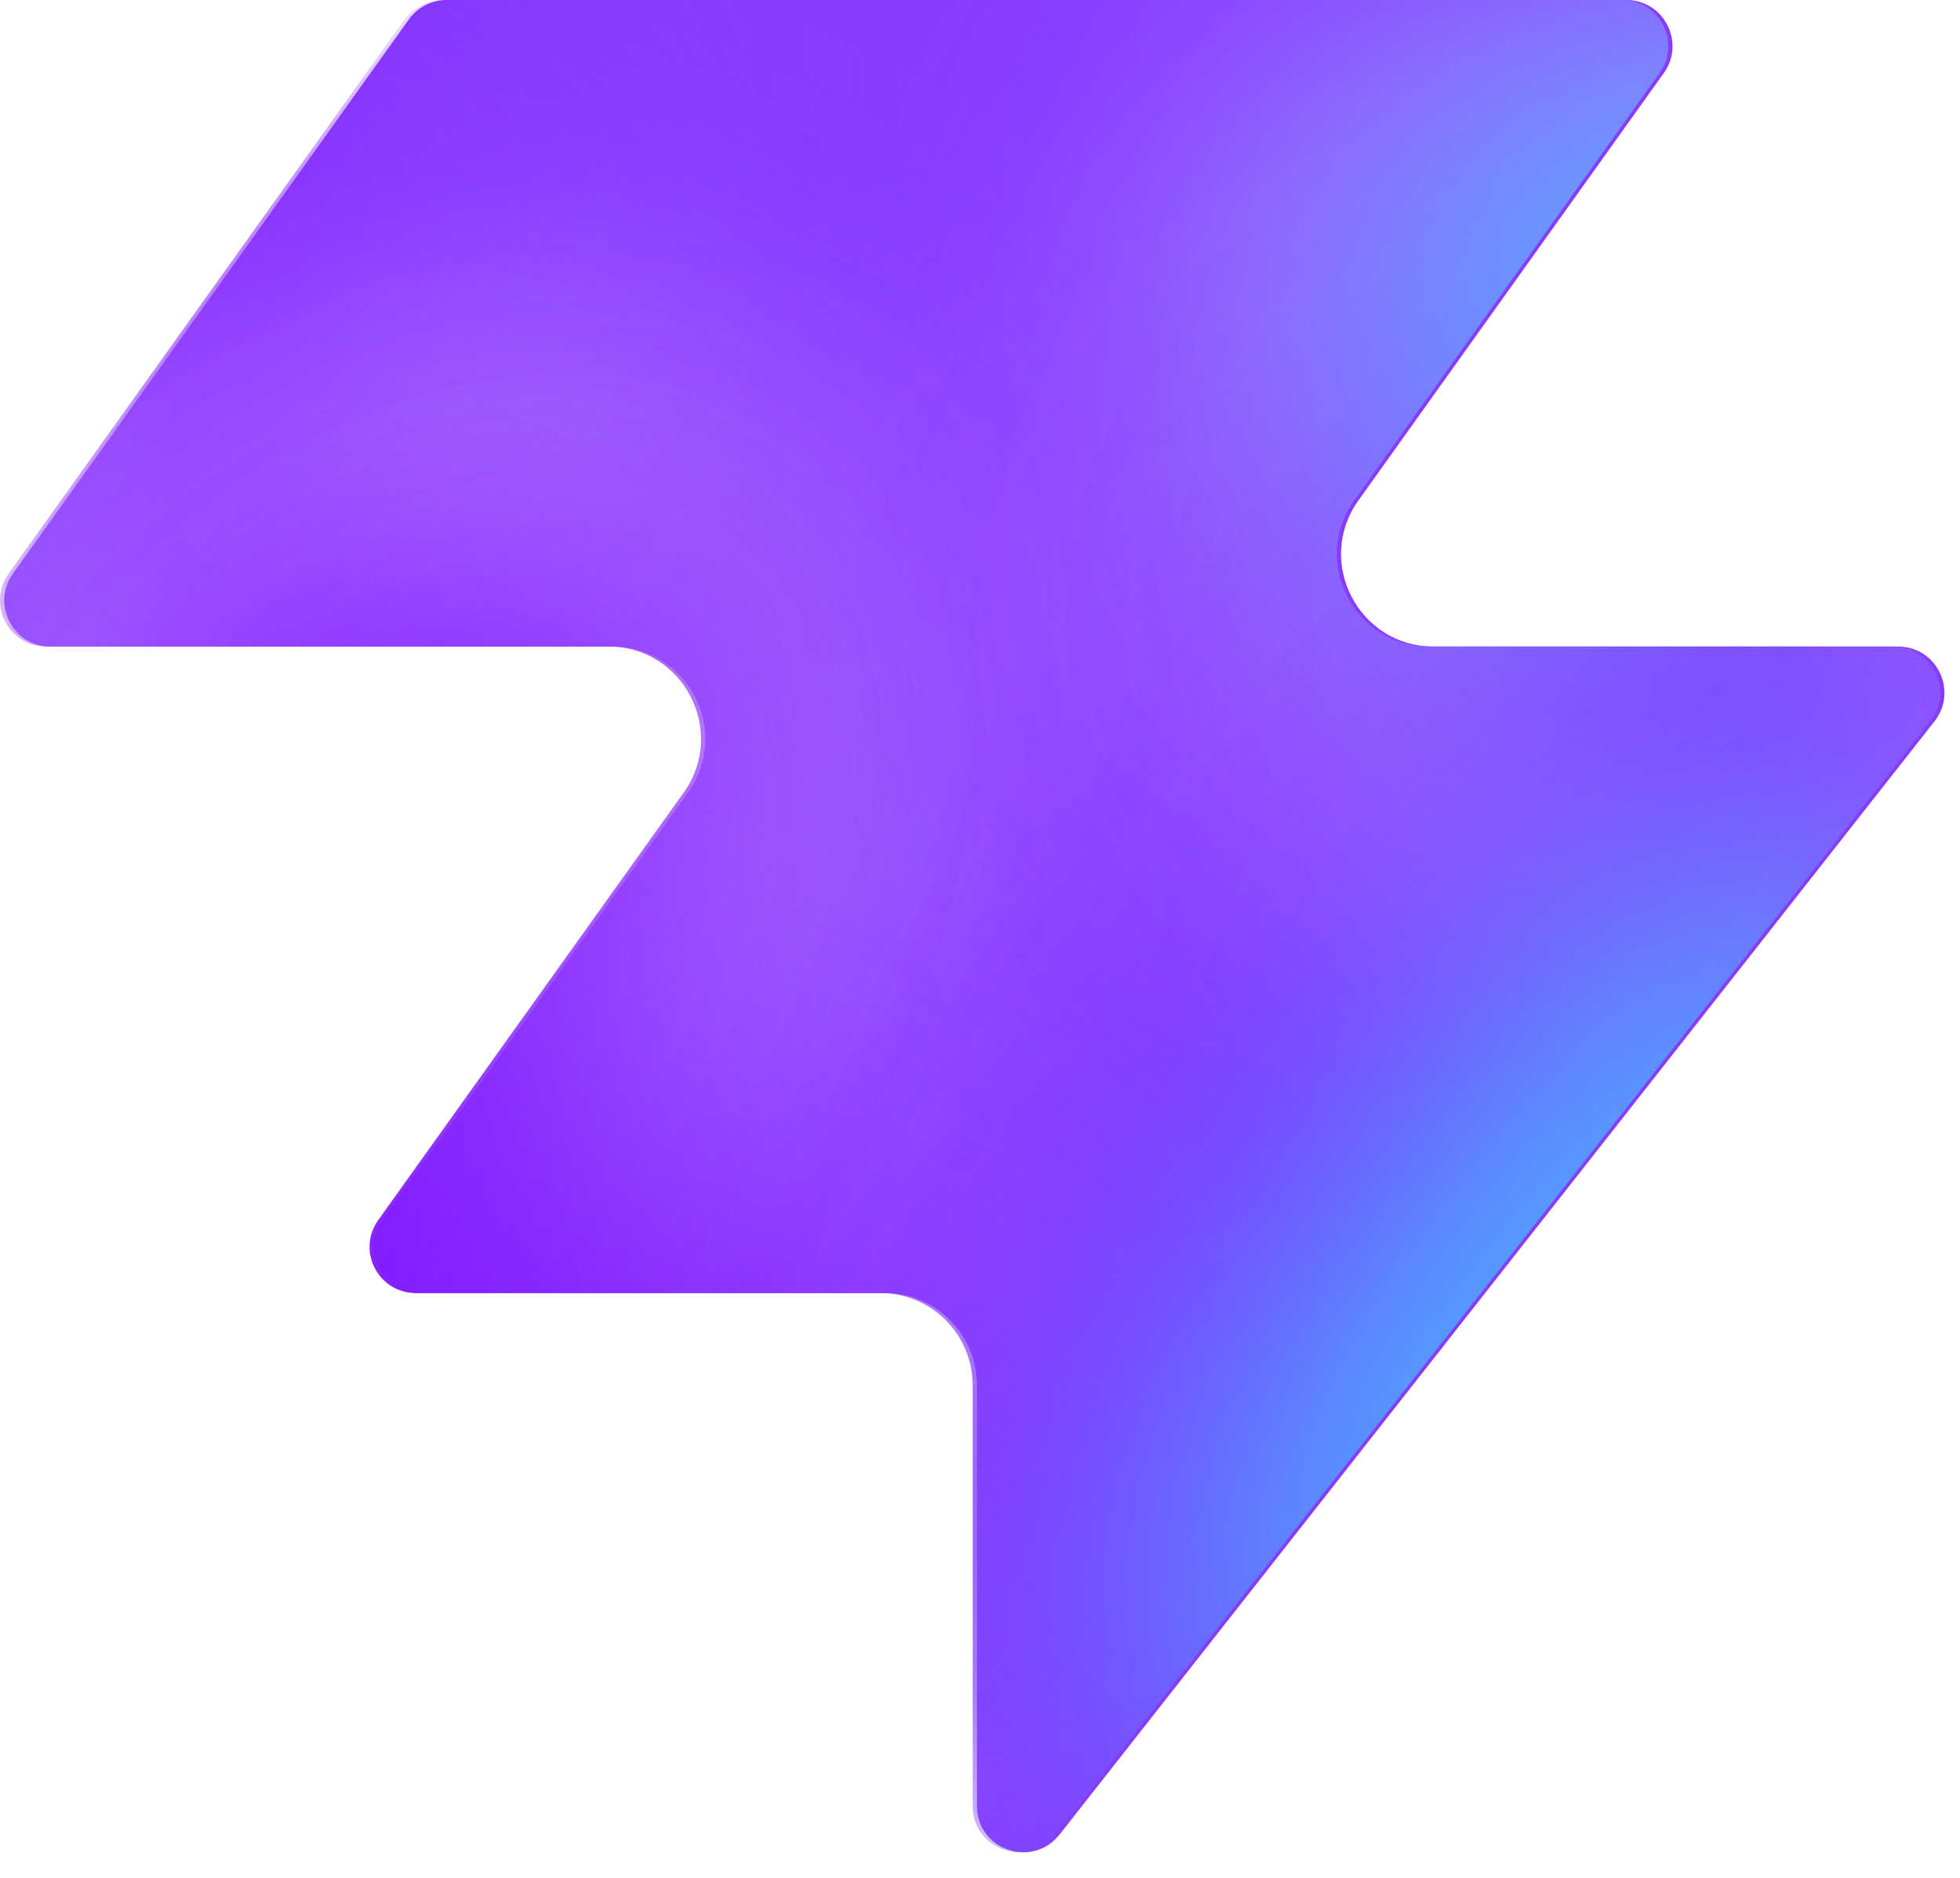
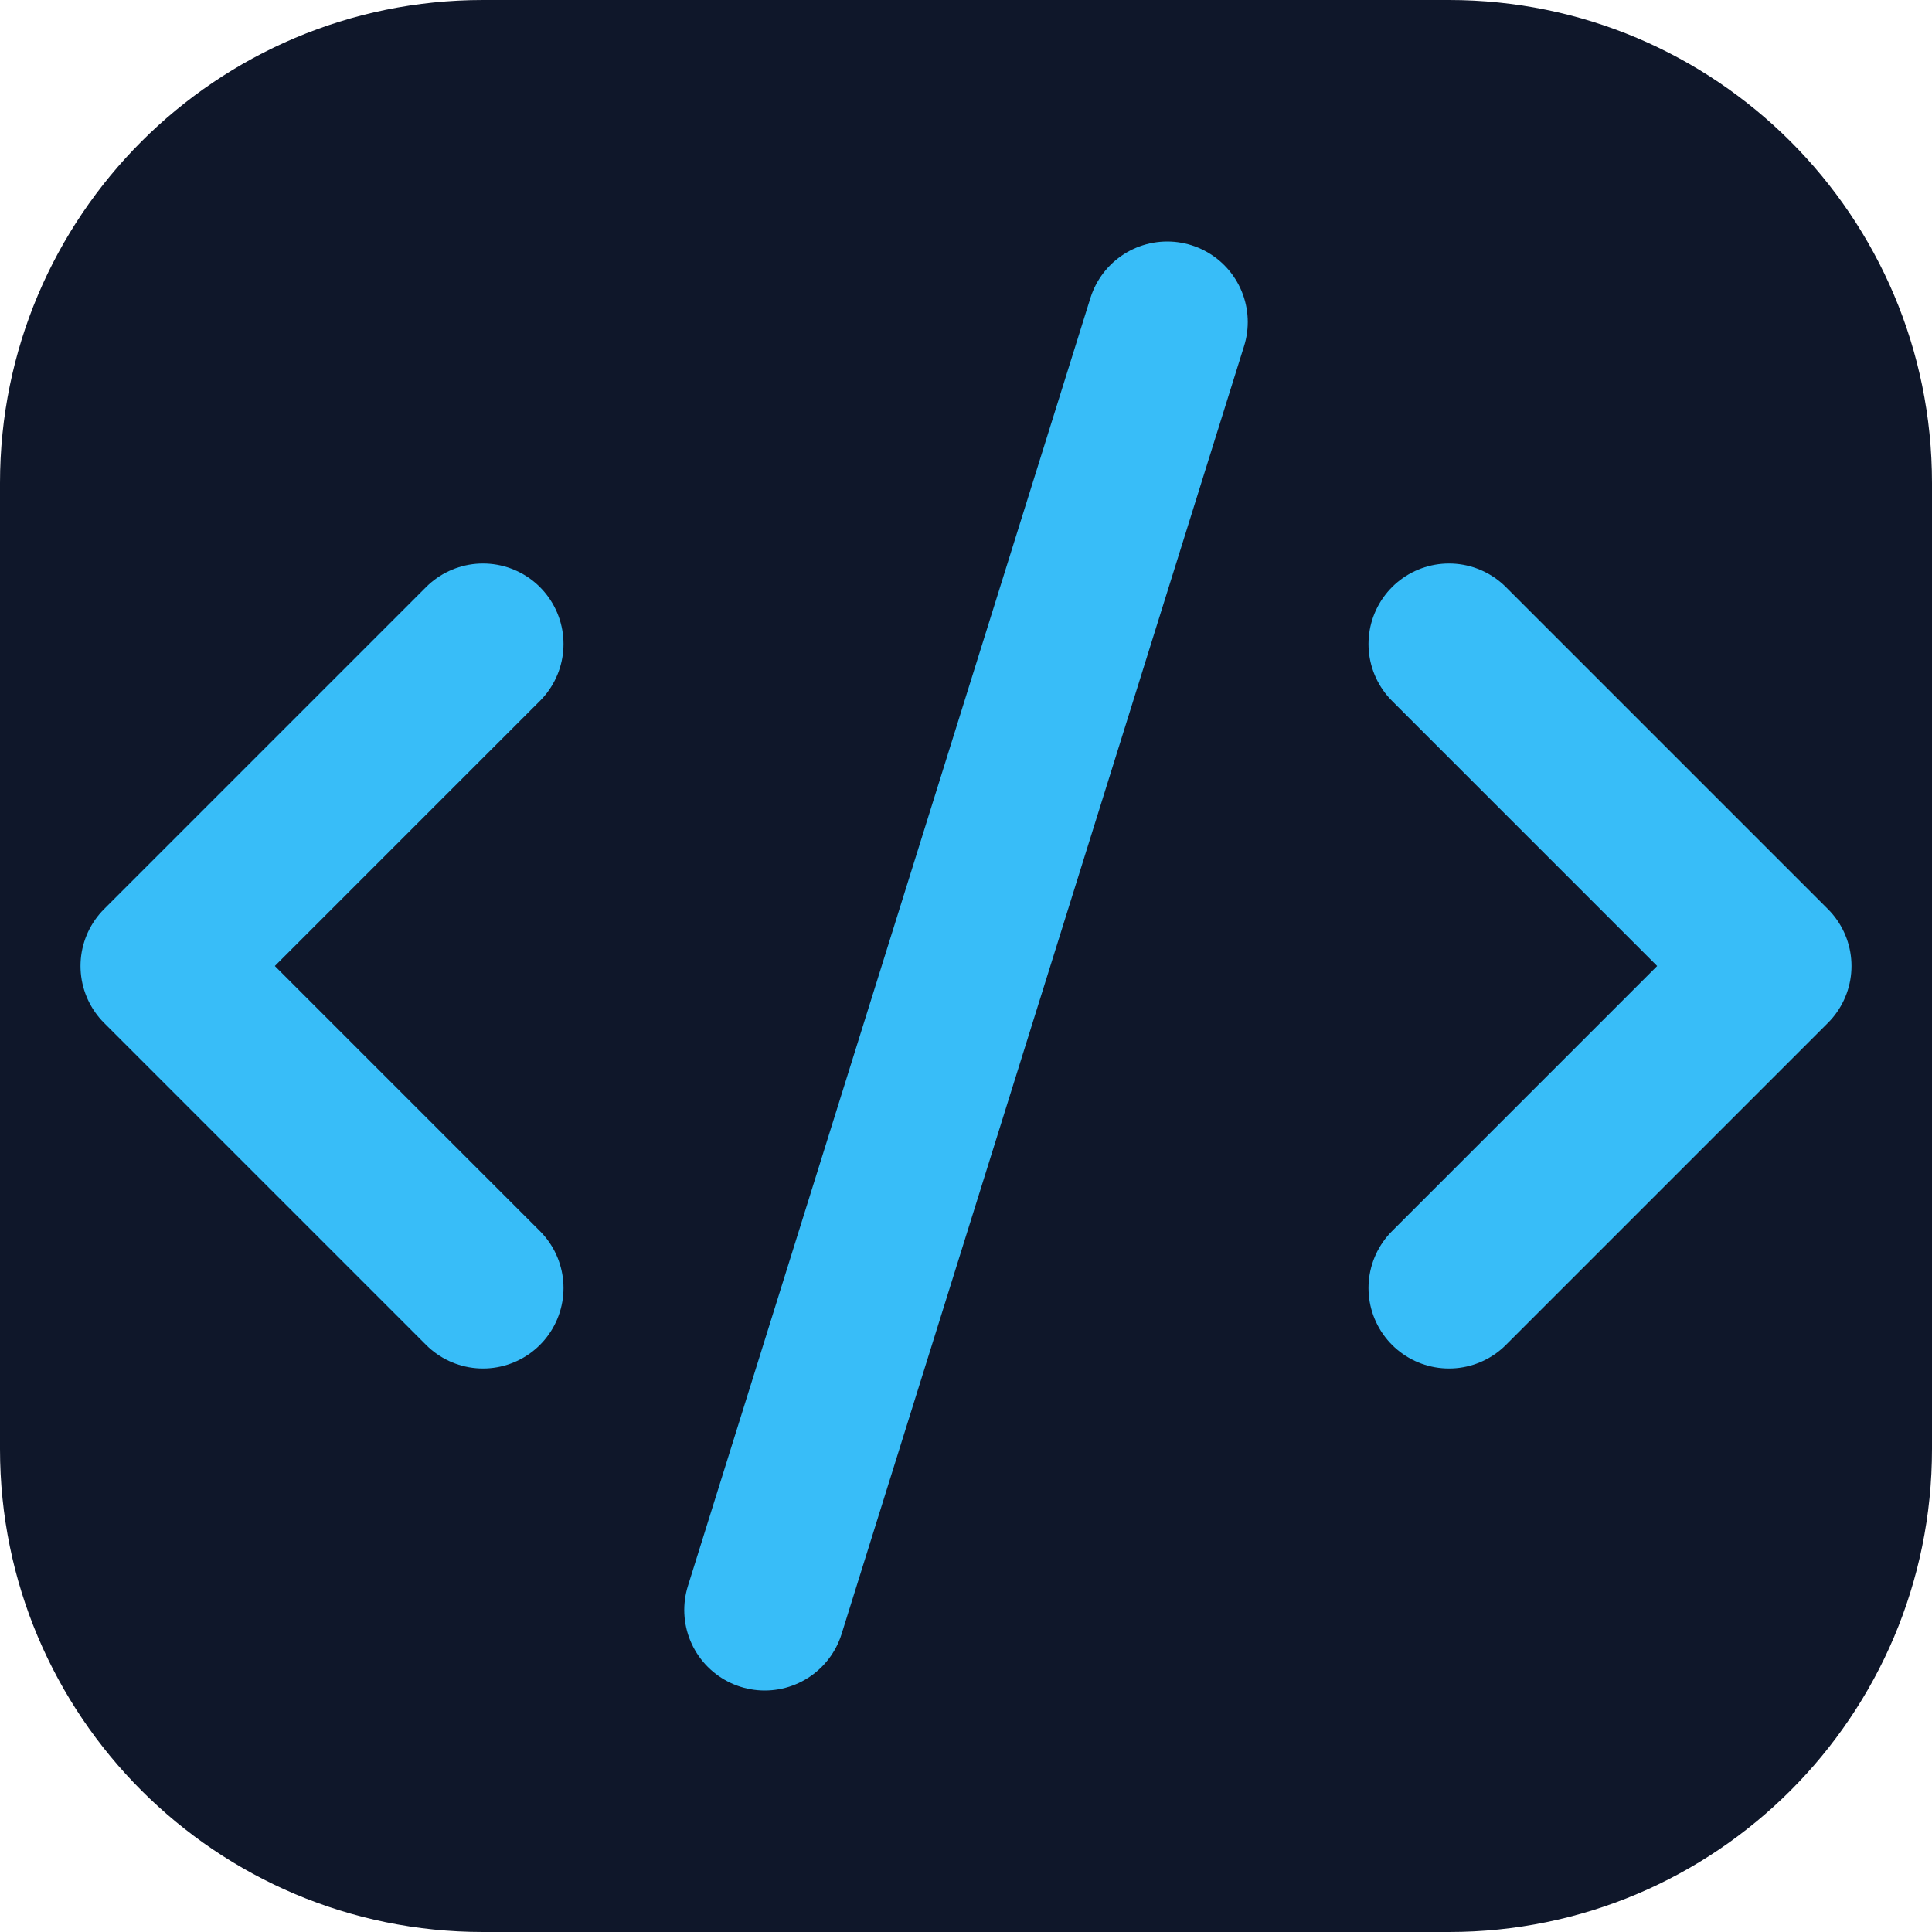
- <svg xmlns="http://www.w3.org/2000/svg" width="48" height="46" fill="none" viewBox="0 0 48 46">
-   <path fill="#863bff" d="M25.946 44.938c-.664.845-2.021.375-2.021-.698V33.937a2.26 2.26 0 0 0-2.262-2.262H10.287c-.92 0-1.456-1.04-.92-1.788l7.48-10.471c1.07-1.497 0-3.578-1.842-3.578H1.237c-.92 0-1.456-1.04-.92-1.788L10.013.474c.214-.297.556-.474.92-.474h28.894c.92 0 1.456 1.04.92 1.788l-7.48 10.471c-1.07 1.498 0 3.579 1.842 3.579h11.377c.943 0 1.473 1.088.89 1.83L25.947 44.94z" style="fill:#863bff;fill:color(display-p3 .525 .23 1);fill-opacity:1" />
-   <mask id="a" width="48" height="46" x="0" y="0" maskUnits="userSpaceOnUse" style="mask-type:alpha">
-     <path fill="#000" d="M25.842 44.938c-.664.844-2.021.375-2.021-.698V33.937a2.26 2.26 0 0 0-2.262-2.262H10.183c-.92 0-1.456-1.04-.92-1.788l7.48-10.471c1.07-1.498 0-3.579-1.842-3.579H1.133c-.92 0-1.456-1.04-.92-1.787L9.91.473c.214-.297.556-.474.92-.474h28.894c.92 0 1.456 1.04.92 1.788l-7.48 10.471c-1.07 1.498 0 3.578 1.842 3.578h11.377c.943 0 1.473 1.088.89 1.832L25.843 44.94z" style="fill:#000;fill-opacity:1" />
-   </mask>
-   <g mask="url(#a)">
-     <g filter="url(#b)">
-       <ellipse cx="5.508" cy="14.704" fill="#ede6ff" rx="5.508" ry="14.704" style="fill:#ede6ff;fill:color(display-p3 .927 .903 1);fill-opacity:1" transform="matrix(.00324 1 1 -.00324 -4.47 31.516)" />
-     </g>
-     <g filter="url(#c)">
-       <ellipse cx="10.399" cy="29.851" fill="#ede6ff" rx="10.399" ry="29.851" style="fill:#ede6ff;fill:color(display-p3 .927 .903 1);fill-opacity:1" transform="matrix(.00324 1 1 -.00324 -39.328 7.883)" />
-     </g>
-     <g filter="url(#d)">
-       <ellipse cx="5.508" cy="30.487" fill="#7e14ff" rx="5.508" ry="30.487" style="fill:#7e14ff;fill:color(display-p3 .492 .077 1);fill-opacity:1" transform="rotate(89.814 -25.913 -14.639)scale(1 -1)" />
-     </g>
-     <g filter="url(#e)">
-       <ellipse cx="5.508" cy="30.599" fill="#7e14ff" rx="5.508" ry="30.599" style="fill:#7e14ff;fill:color(display-p3 .492 .077 1);fill-opacity:1" transform="rotate(89.814 -32.644 -3.334)scale(1 -1)" />
-     </g>
-     <g filter="url(#f)">
-       <ellipse cx="5.508" cy="30.599" fill="#7e14ff" rx="5.508" ry="30.599" style="fill:#7e14ff;fill:color(display-p3 .492 .077 1);fill-opacity:1" transform="matrix(.00324 1 1 -.00324 -34.34 30.47)" />
-     </g>
-     <g filter="url(#g)">
-       <ellipse cx="14.072" cy="22.078" fill="#ede6ff" rx="14.072" ry="22.078" style="fill:#ede6ff;fill:color(display-p3 .927 .903 1);fill-opacity:1" transform="rotate(93.35 24.506 48.493)scale(-1 1)" />
-     </g>
-     <g filter="url(#h)">
-       <ellipse cx="3.47" cy="21.501" fill="#7e14ff" rx="3.47" ry="21.501" style="fill:#7e14ff;fill:color(display-p3 .492 .077 1);fill-opacity:1" transform="rotate(89.009 28.708 47.59)scale(-1 1)" />
-     </g>
-     <g filter="url(#i)">
-       <ellipse cx="3.47" cy="21.501" fill="#7e14ff" rx="3.47" ry="21.501" style="fill:#7e14ff;fill:color(display-p3 .492 .077 1);fill-opacity:1" transform="rotate(89.009 28.708 47.59)scale(-1 1)" />
-     </g>
-     <g filter="url(#j)">
-       <ellipse cx=".387" cy="8.972" fill="#7e14ff" rx="4.407" ry="29.108" style="fill:#7e14ff;fill:color(display-p3 .492 .077 1);fill-opacity:1" transform="rotate(39.51 .387 8.972)" />
-     </g>
-     <g filter="url(#k)">
-       <ellipse cx="47.523" cy="-6.092" fill="#7e14ff" rx="4.407" ry="29.108" style="fill:#7e14ff;fill:color(display-p3 .492 .077 1);fill-opacity:1" transform="rotate(37.892 47.523 -6.092)" />
-     </g>
-     <g filter="url(#l)">
-       <ellipse cx="41.412" cy="6.333" fill="#47bfff" rx="5.971" ry="9.665" style="fill:#47bfff;fill:color(display-p3 .28 .748 1);fill-opacity:1" transform="rotate(37.892 41.412 6.333)" />
-     </g>
-     <g filter="url(#m)">
-       <ellipse cx="-1.879" cy="38.332" fill="#7e14ff" rx="4.407" ry="29.108" style="fill:#7e14ff;fill:color(display-p3 .492 .077 1);fill-opacity:1" transform="rotate(37.892 -1.88 38.332)" />
-     </g>
-     <g filter="url(#n)">
-       <ellipse cx="-1.879" cy="38.332" fill="#7e14ff" rx="4.407" ry="29.108" style="fill:#7e14ff;fill:color(display-p3 .492 .077 1);fill-opacity:1" transform="rotate(37.892 -1.88 38.332)" />
-     </g>
-     <g filter="url(#o)">
-       <ellipse cx="35.651" cy="29.907" fill="#7e14ff" rx="4.407" ry="29.108" style="fill:#7e14ff;fill:color(display-p3 .492 .077 1);fill-opacity:1" transform="rotate(37.892 35.651 29.907)" />
-     </g>
-     <g filter="url(#p)">
-       <ellipse cx="38.418" cy="32.4" fill="#47bfff" rx="5.971" ry="15.297" style="fill:#47bfff;fill:color(display-p3 .28 .748 1);fill-opacity:1" transform="rotate(37.892 38.418 32.4)" />
-     </g>
-   </g>
-   <defs>
-     <filter id="b" width="60.045" height="41.654" x="-19.77" y="16.149" color-interpolation-filters="sRGB" filterUnits="userSpaceOnUse">
-       <feFlood flood-opacity="0" result="BackgroundImageFix" />
-       <feBlend in="SourceGraphic" in2="BackgroundImageFix" result="shape" />
-       <feGaussianBlur result="effect1_foregroundBlur_2002_17158" stdDeviation="7.659" />
-     </filter>
-     <filter id="c" width="90.34" height="51.437" x="-54.613" y="-7.533" color-interpolation-filters="sRGB" filterUnits="userSpaceOnUse">
-       <feFlood flood-opacity="0" result="BackgroundImageFix" />
-       <feBlend in="SourceGraphic" in2="BackgroundImageFix" result="shape" />
-       <feGaussianBlur result="effect1_foregroundBlur_2002_17158" stdDeviation="7.659" />
-     </filter>
-     <filter id="d" width="79.355" height="29.4" x="-49.64" y="2.03" color-interpolation-filters="sRGB" filterUnits="userSpaceOnUse">
-       <feFlood flood-opacity="0" result="BackgroundImageFix" />
-       <feBlend in="SourceGraphic" in2="BackgroundImageFix" result="shape" />
-       <feGaussianBlur result="effect1_foregroundBlur_2002_17158" stdDeviation="4.596" />
-     </filter>
-     <filter id="e" width="79.579" height="29.4" x="-45.045" y="20.029" color-interpolation-filters="sRGB" filterUnits="userSpaceOnUse">
-       <feFlood flood-opacity="0" result="BackgroundImageFix" />
-       <feBlend in="SourceGraphic" in2="BackgroundImageFix" result="shape" />
-       <feGaussianBlur result="effect1_foregroundBlur_2002_17158" stdDeviation="4.596" />
-     </filter>
-     <filter id="f" width="79.579" height="29.4" x="-43.513" y="21.178" color-interpolation-filters="sRGB" filterUnits="userSpaceOnUse">
-       <feFlood flood-opacity="0" result="BackgroundImageFix" />
-       <feBlend in="SourceGraphic" in2="BackgroundImageFix" result="shape" />
-       <feGaussianBlur result="effect1_foregroundBlur_2002_17158" stdDeviation="4.596" />
-     </filter>
-     <filter id="g" width="74.749" height="58.852" x="15.756" y="-17.901" color-interpolation-filters="sRGB" filterUnits="userSpaceOnUse">
-       <feFlood flood-opacity="0" result="BackgroundImageFix" />
-       <feBlend in="SourceGraphic" in2="BackgroundImageFix" result="shape" />
-       <feGaussianBlur result="effect1_foregroundBlur_2002_17158" stdDeviation="7.659" />
-     </filter>
-     <filter id="h" width="61.377" height="25.362" x="23.548" y="2.284" color-interpolation-filters="sRGB" filterUnits="userSpaceOnUse">
-       <feFlood flood-opacity="0" result="BackgroundImageFix" />
-       <feBlend in="SourceGraphic" in2="BackgroundImageFix" result="shape" />
-       <feGaussianBlur result="effect1_foregroundBlur_2002_17158" stdDeviation="4.596" />
-     </filter>
-     <filter id="i" width="61.377" height="25.362" x="23.548" y="2.284" color-interpolation-filters="sRGB" filterUnits="userSpaceOnUse">
-       <feFlood flood-opacity="0" result="BackgroundImageFix" />
-       <feBlend in="SourceGraphic" in2="BackgroundImageFix" result="shape" />
-       <feGaussianBlur result="effect1_foregroundBlur_2002_17158" stdDeviation="4.596" />
-     </filter>
-     <filter id="j" width="56.045" height="63.649" x="-27.636" y="-22.853" color-interpolation-filters="sRGB" filterUnits="userSpaceOnUse">
-       <feFlood flood-opacity="0" result="BackgroundImageFix" />
-       <feBlend in="SourceGraphic" in2="BackgroundImageFix" result="shape" />
-       <feGaussianBlur result="effect1_foregroundBlur_2002_17158" stdDeviation="4.596" />
-     </filter>
-     <filter id="k" width="54.814" height="64.646" x="20.116" y="-38.415" color-interpolation-filters="sRGB" filterUnits="userSpaceOnUse">
-       <feFlood flood-opacity="0" result="BackgroundImageFix" />
-       <feBlend in="SourceGraphic" in2="BackgroundImageFix" result="shape" />
-       <feGaussianBlur result="effect1_foregroundBlur_2002_17158" stdDeviation="4.596" />
-     </filter>
-     <filter id="l" width="33.541" height="35.313" x="24.641" y="-11.323" color-interpolation-filters="sRGB" filterUnits="userSpaceOnUse">
-       <feFlood flood-opacity="0" result="BackgroundImageFix" />
-       <feBlend in="SourceGraphic" in2="BackgroundImageFix" result="shape" />
-       <feGaussianBlur result="effect1_foregroundBlur_2002_17158" stdDeviation="4.596" />
-     </filter>
-     <filter id="m" width="54.814" height="64.646" x="-29.286" y="6.009" color-interpolation-filters="sRGB" filterUnits="userSpaceOnUse">
-       <feFlood flood-opacity="0" result="BackgroundImageFix" />
-       <feBlend in="SourceGraphic" in2="BackgroundImageFix" result="shape" />
-       <feGaussianBlur result="effect1_foregroundBlur_2002_17158" stdDeviation="4.596" />
-     </filter>
-     <filter id="n" width="54.814" height="64.646" x="-29.286" y="6.009" color-interpolation-filters="sRGB" filterUnits="userSpaceOnUse">
-       <feFlood flood-opacity="0" result="BackgroundImageFix" />
-       <feBlend in="SourceGraphic" in2="BackgroundImageFix" result="shape" />
-       <feGaussianBlur result="effect1_foregroundBlur_2002_17158" stdDeviation="4.596" />
-     </filter>
-     <filter id="o" width="54.814" height="64.646" x="8.244" y="-2.416" color-interpolation-filters="sRGB" filterUnits="userSpaceOnUse">
-       <feFlood flood-opacity="0" result="BackgroundImageFix" />
-       <feBlend in="SourceGraphic" in2="BackgroundImageFix" result="shape" />
-       <feGaussianBlur result="effect1_foregroundBlur_2002_17158" stdDeviation="4.596" />
-     </filter>
-     <filter id="p" width="39.409" height="43.623" x="18.713" y="10.588" color-interpolation-filters="sRGB" filterUnits="userSpaceOnUse">
-       <feFlood flood-opacity="0" result="BackgroundImageFix" />
-       <feBlend in="SourceGraphic" in2="BackgroundImageFix" result="shape" />
-       <feGaussianBlur result="effect1_foregroundBlur_2002_17158" stdDeviation="4.596" />
-     </filter>
-   </defs>
+ <svg xmlns="http://www.w3.org/2000/svg" viewBox="0 0 24 24" width="32" height="32" fill="none" stroke="#38bdf8" stroke-width="2" stroke-linecap="round" stroke-linejoin="round">
+   <rect width="24" height="24" rx="6" fill="#0f172a" stroke="none" />
+   <path d="m18 16 4-4-4-4" />
+   <path d="m6 8-4 4 4 4" />
+   <path d="m14.5 4-5 16" />
</svg>
